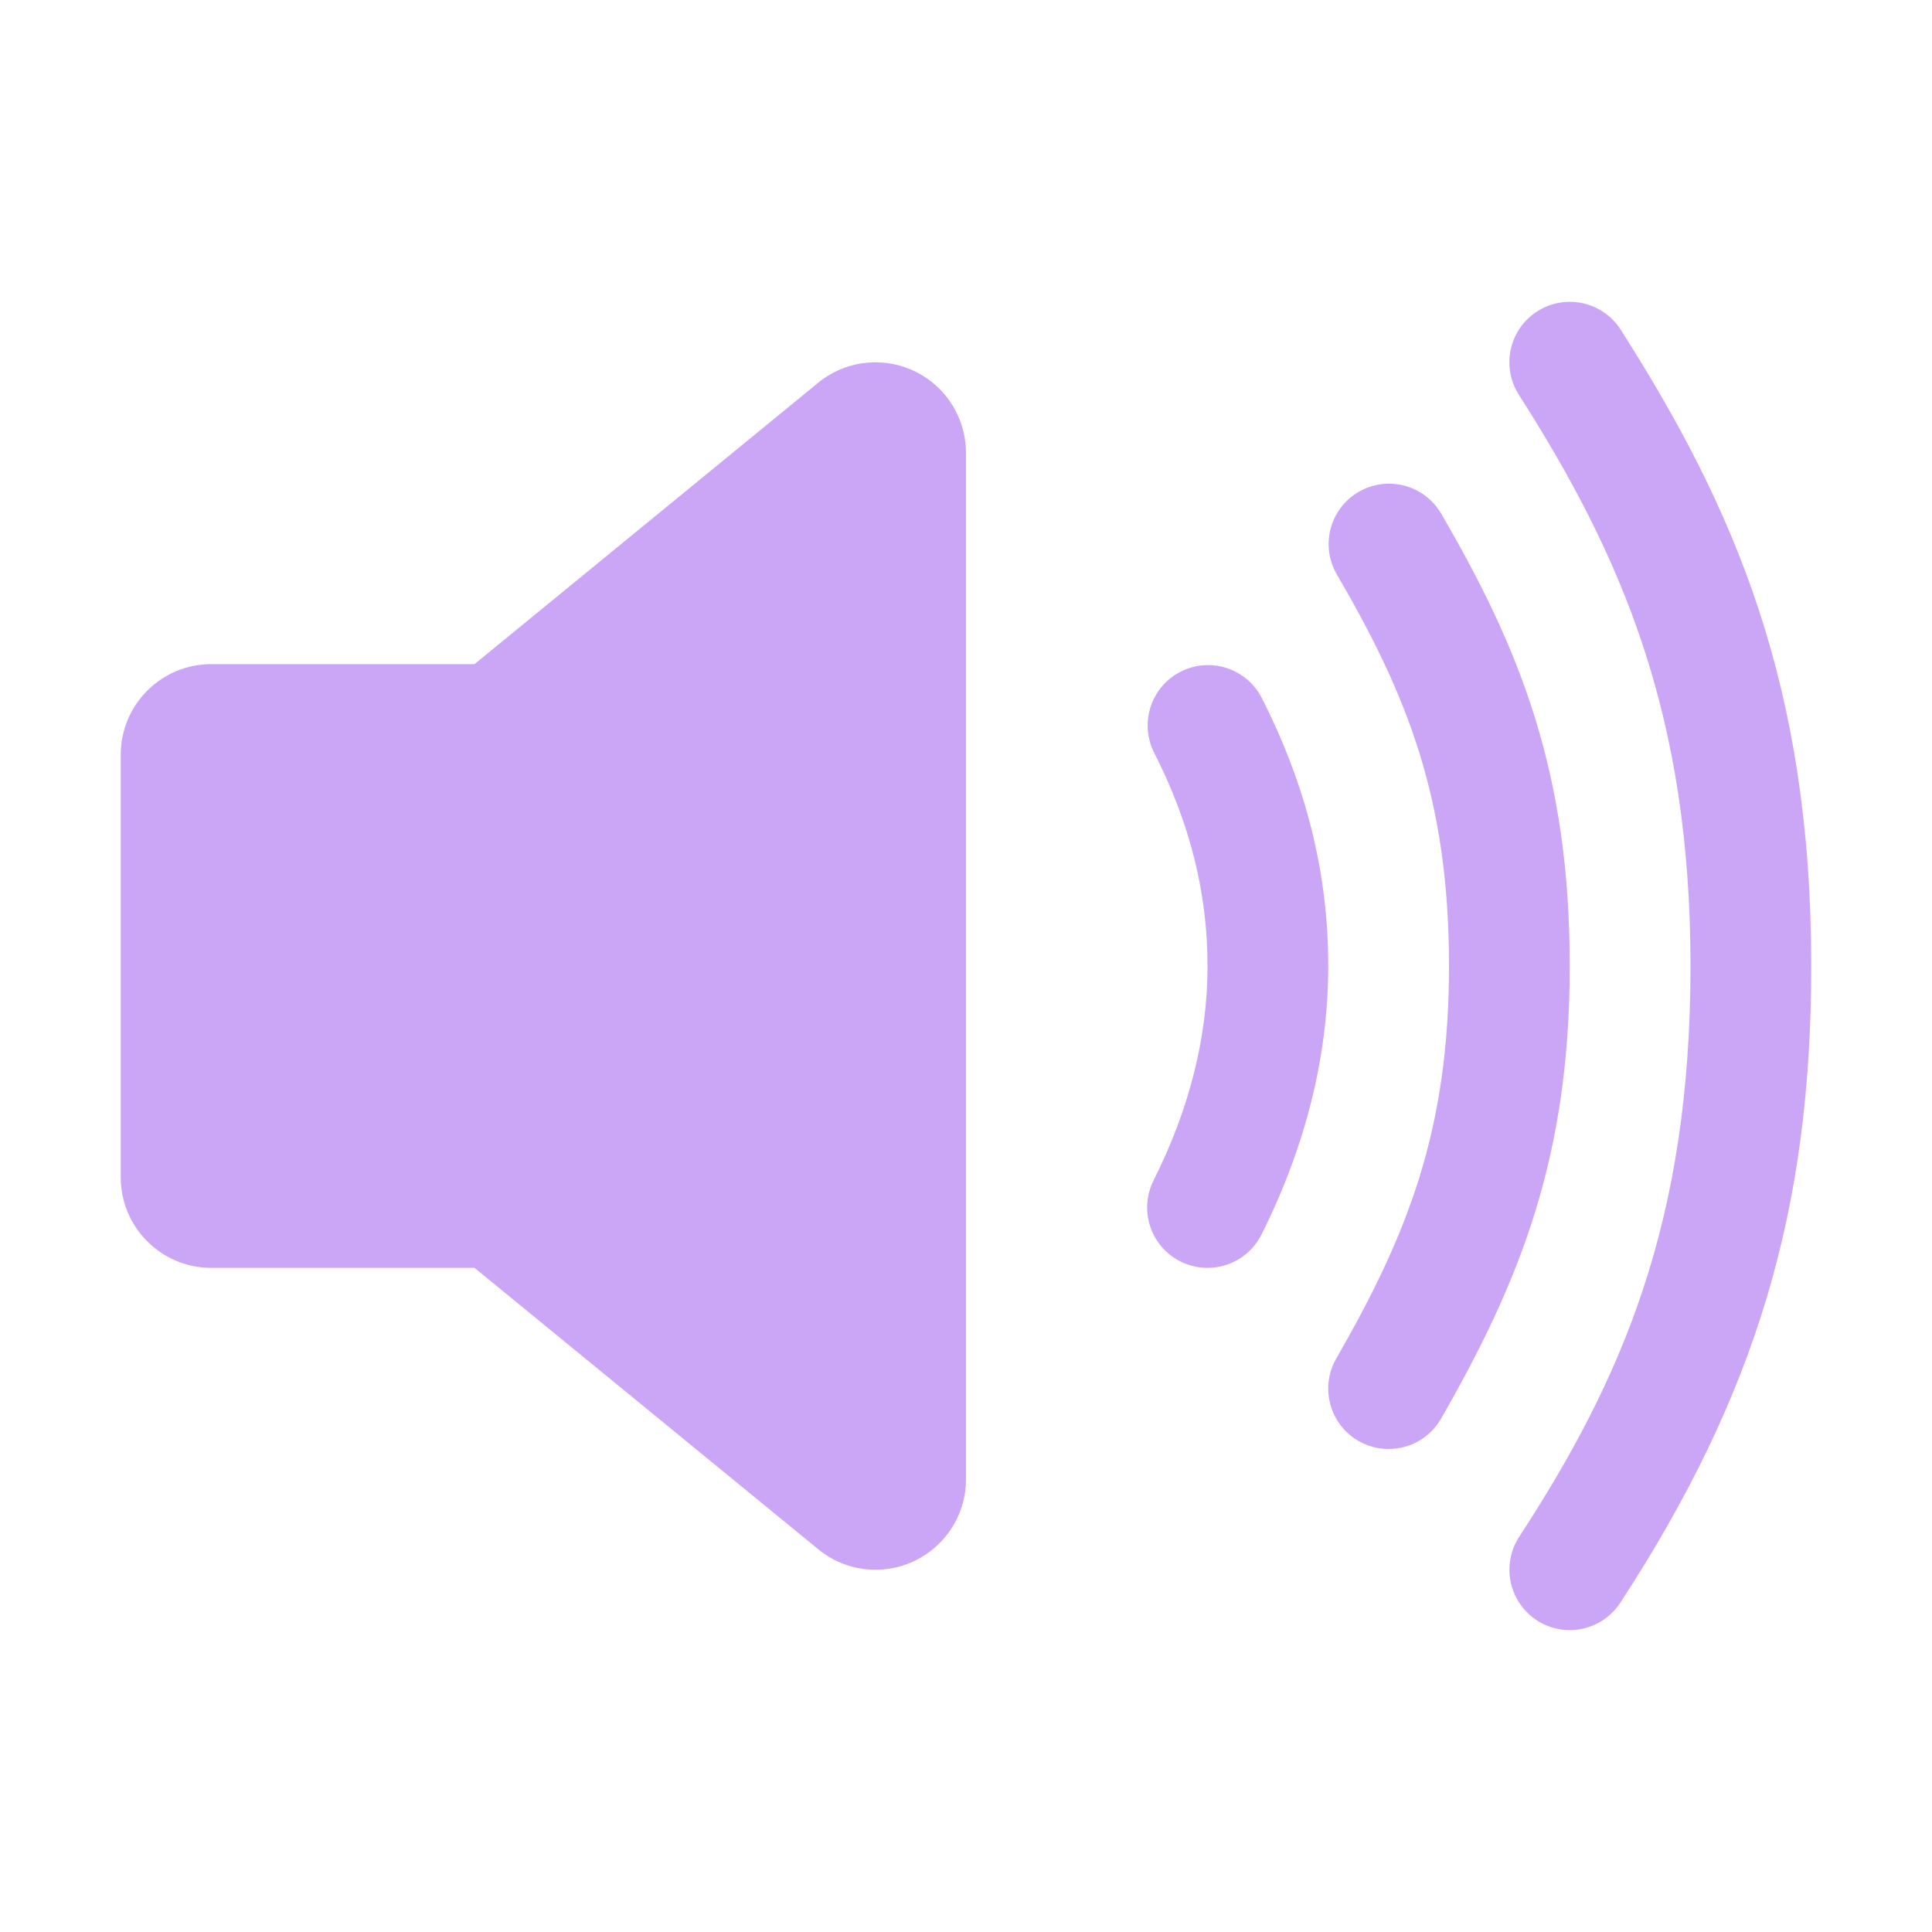
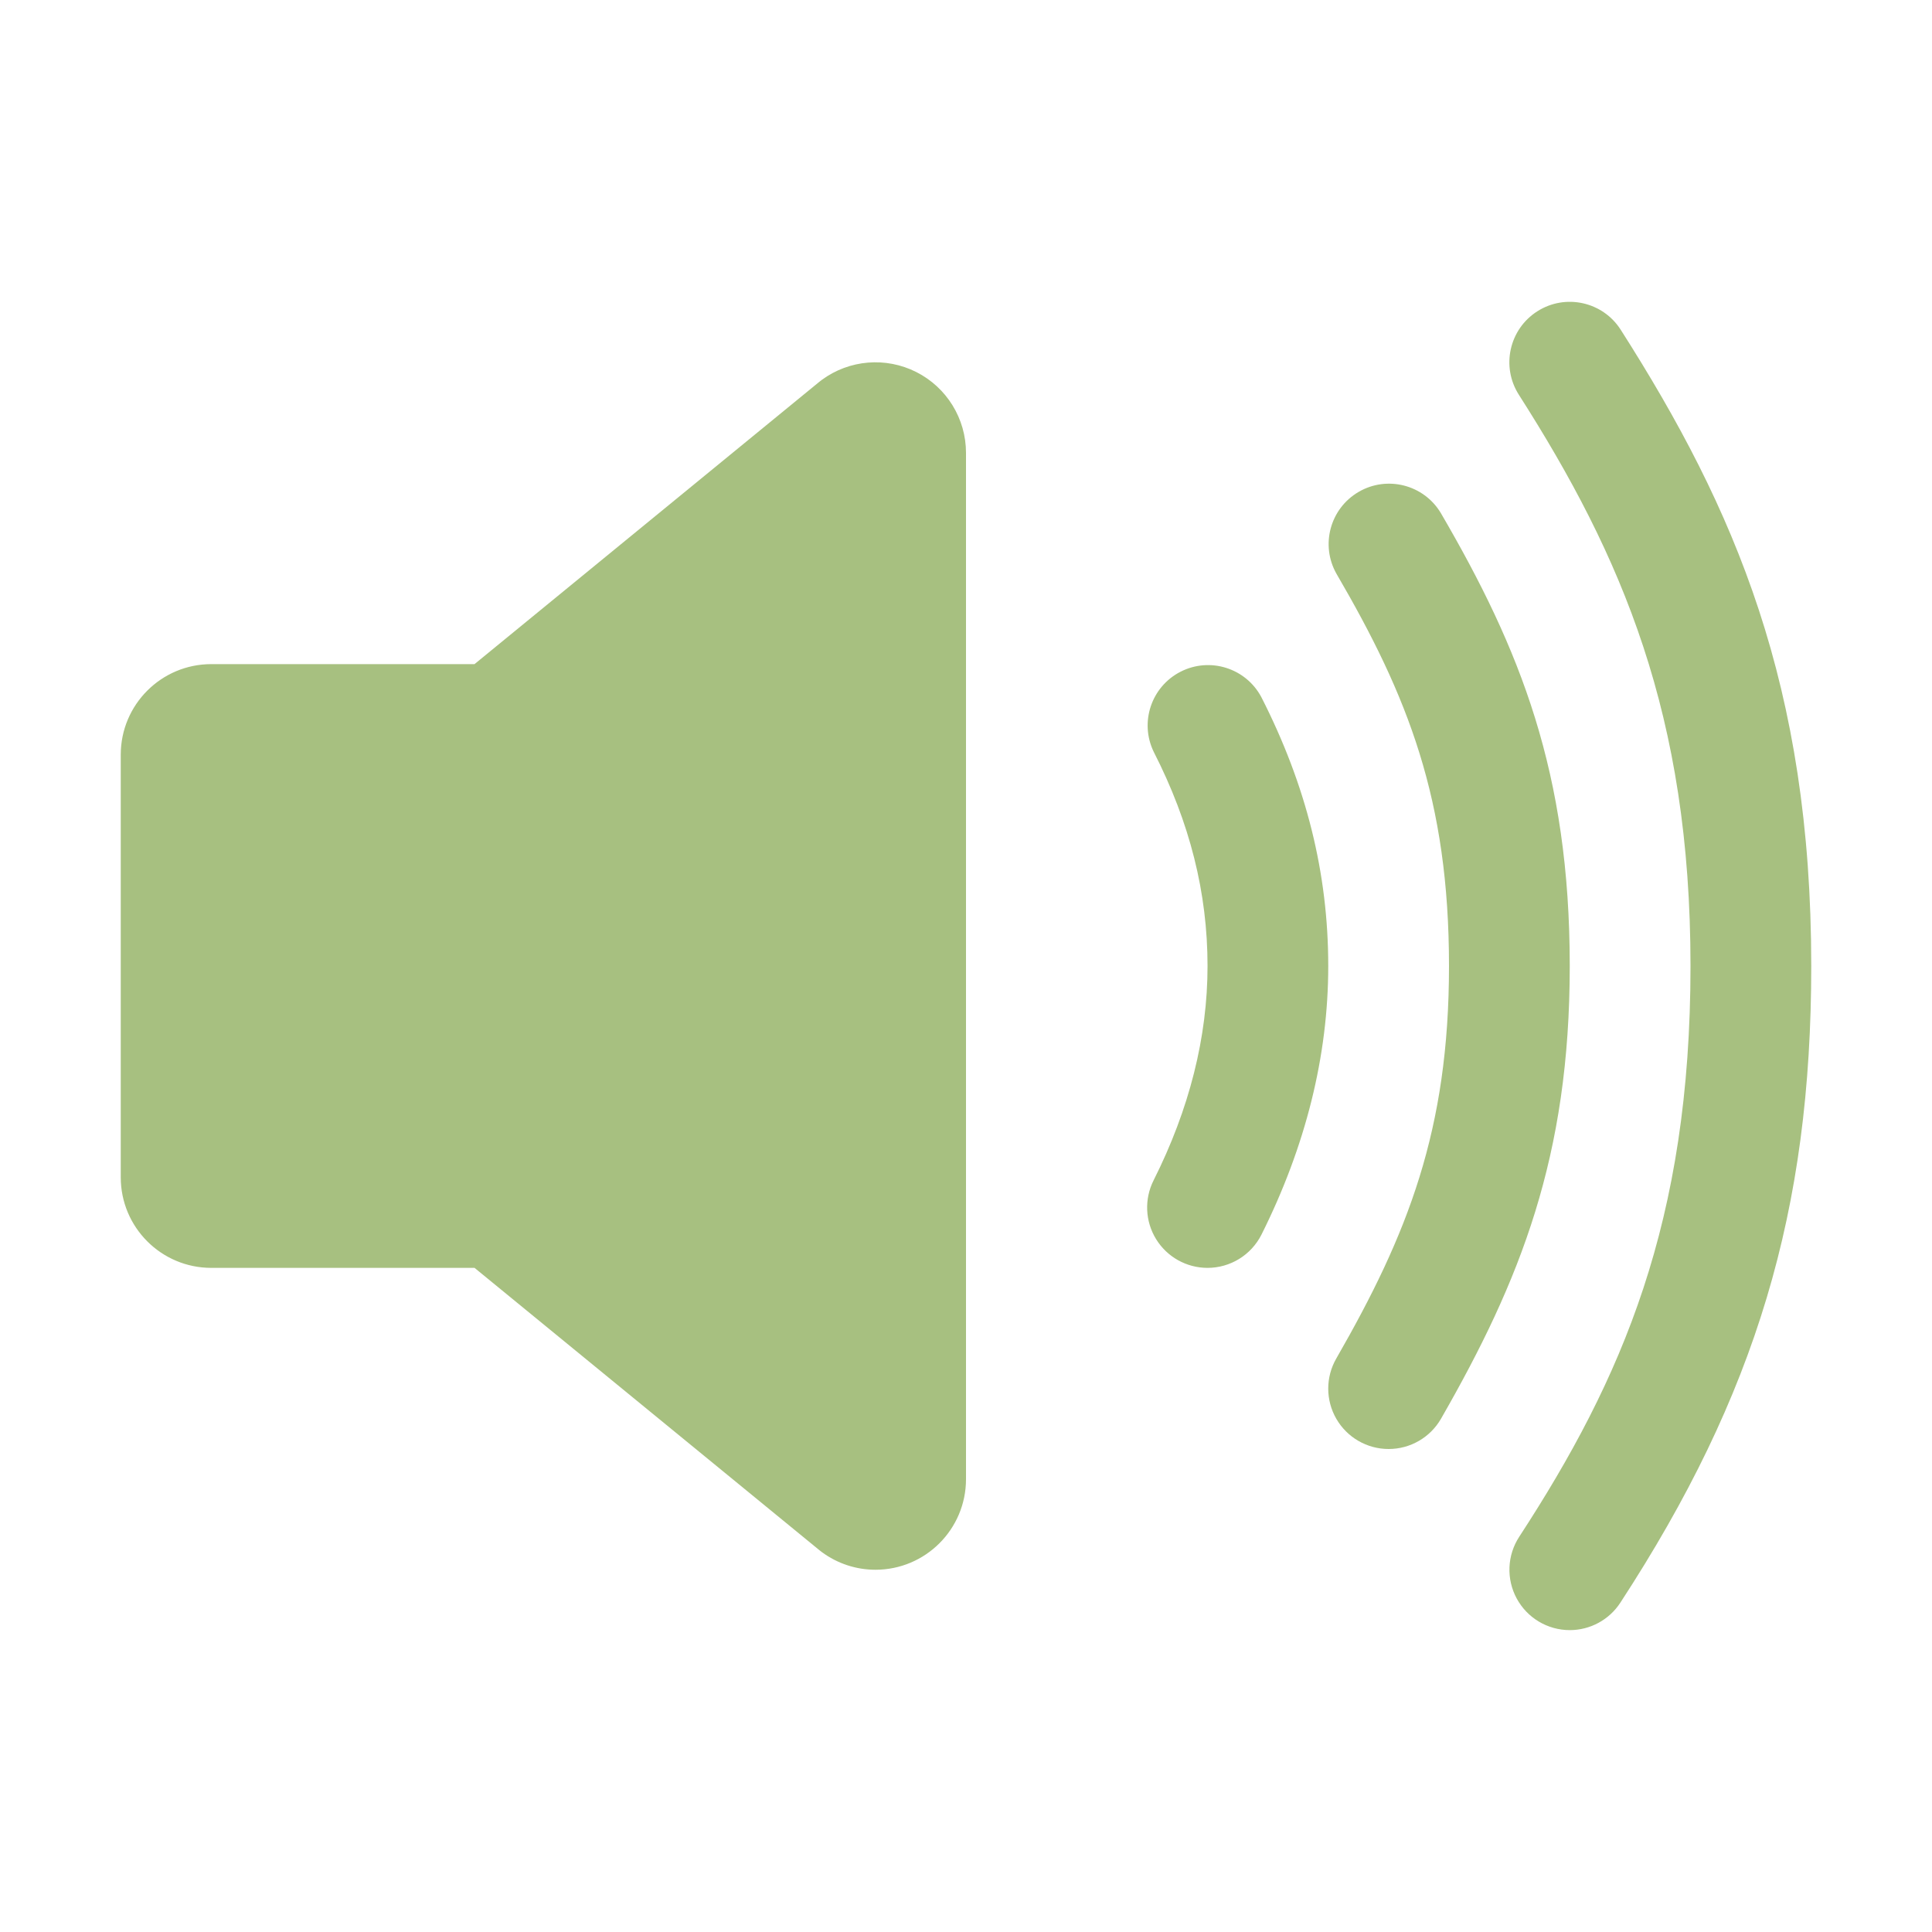
- <svg xmlns="http://www.w3.org/2000/svg" class="ionicon" viewBox="0 0 512 512" fill="#cba6f7">
+ <svg xmlns="http://www.w3.org/2000/svg" class="ionicon" viewBox="0 0 512 512" fill="#A7C080">
  <path d="M232 416a23.88 23.88 0 01-14.2-4.68 8.27 8.27 0 01-.66-.51L125.76 336H56a24 24 0 01-24-24V200a24 24 0 0124-24h69.75l91.37-74.81a8.27 8.27 0 01.66-.51A24 24 0 01256 120v272a24 24 0 01-24 24zm-106.18-80zm-.27-159.86zM320 336a16 16 0 01-14.29-23.19c9.49-18.87 14.3-38 14.3-56.81 0-19.38-4.66-37.94-14.25-56.73a16 16 0 0128.5-14.54C346.19 208.12 352 231.44 352 256c0 23.86-6 47.81-17.7 71.19A16 16 0 01320 336z" />
  <path d="M368 384a16 16 0 01-13.86-24C373.05 327.09 384 299.51 384 256c0-44.17-10.93-71.56-29.82-103.94a16 16 0 0127.64-16.12C402.92 172.11 416 204.81 416 256c0 50.43-13.06 83.29-34.13 120a16 16 0 01-13.87 8z" />
  <path d="M416 432a16 16 0 01-13.39-24.74C429.85 365.47 448 323.76 448 256c0-66.5-18.18-108.62-45.49-151.39a16 16 0 1127-17.22C459.81 134.89 480 181.74 480 256c0 64.75-14.66 113.63-50.6 168.74A16 16 0 01416 432z" />
</svg>
